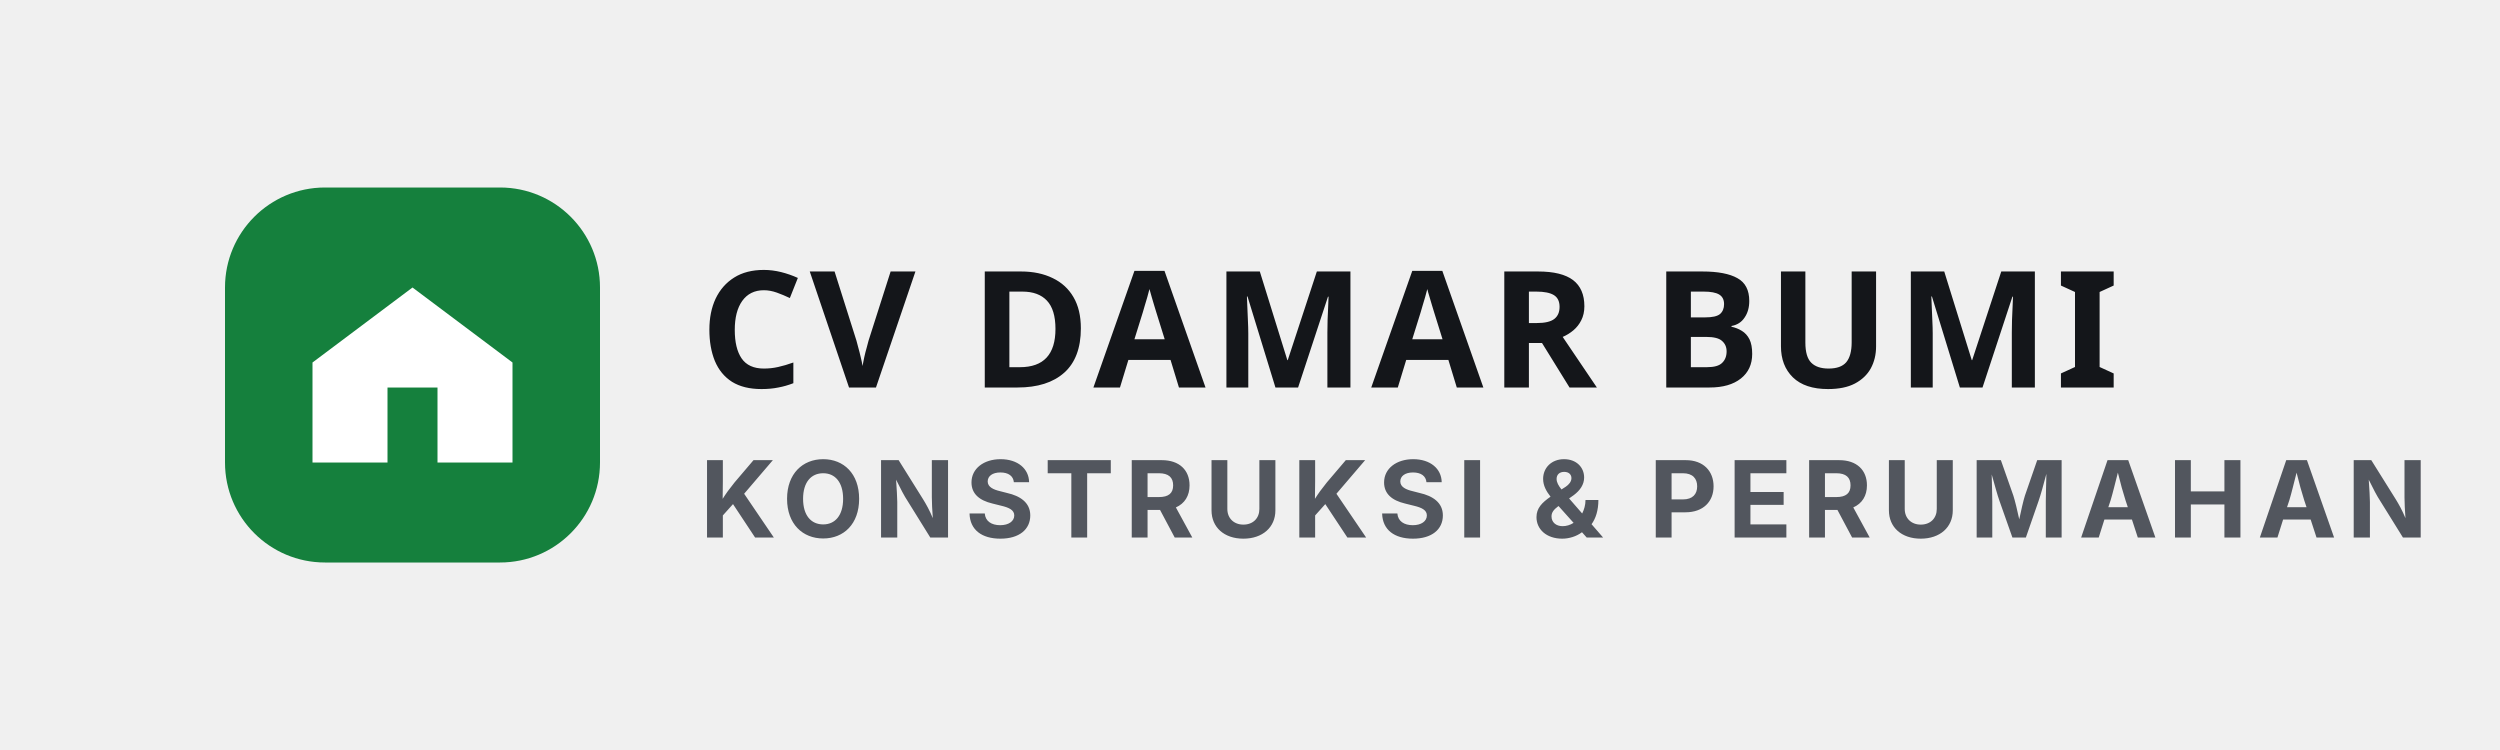
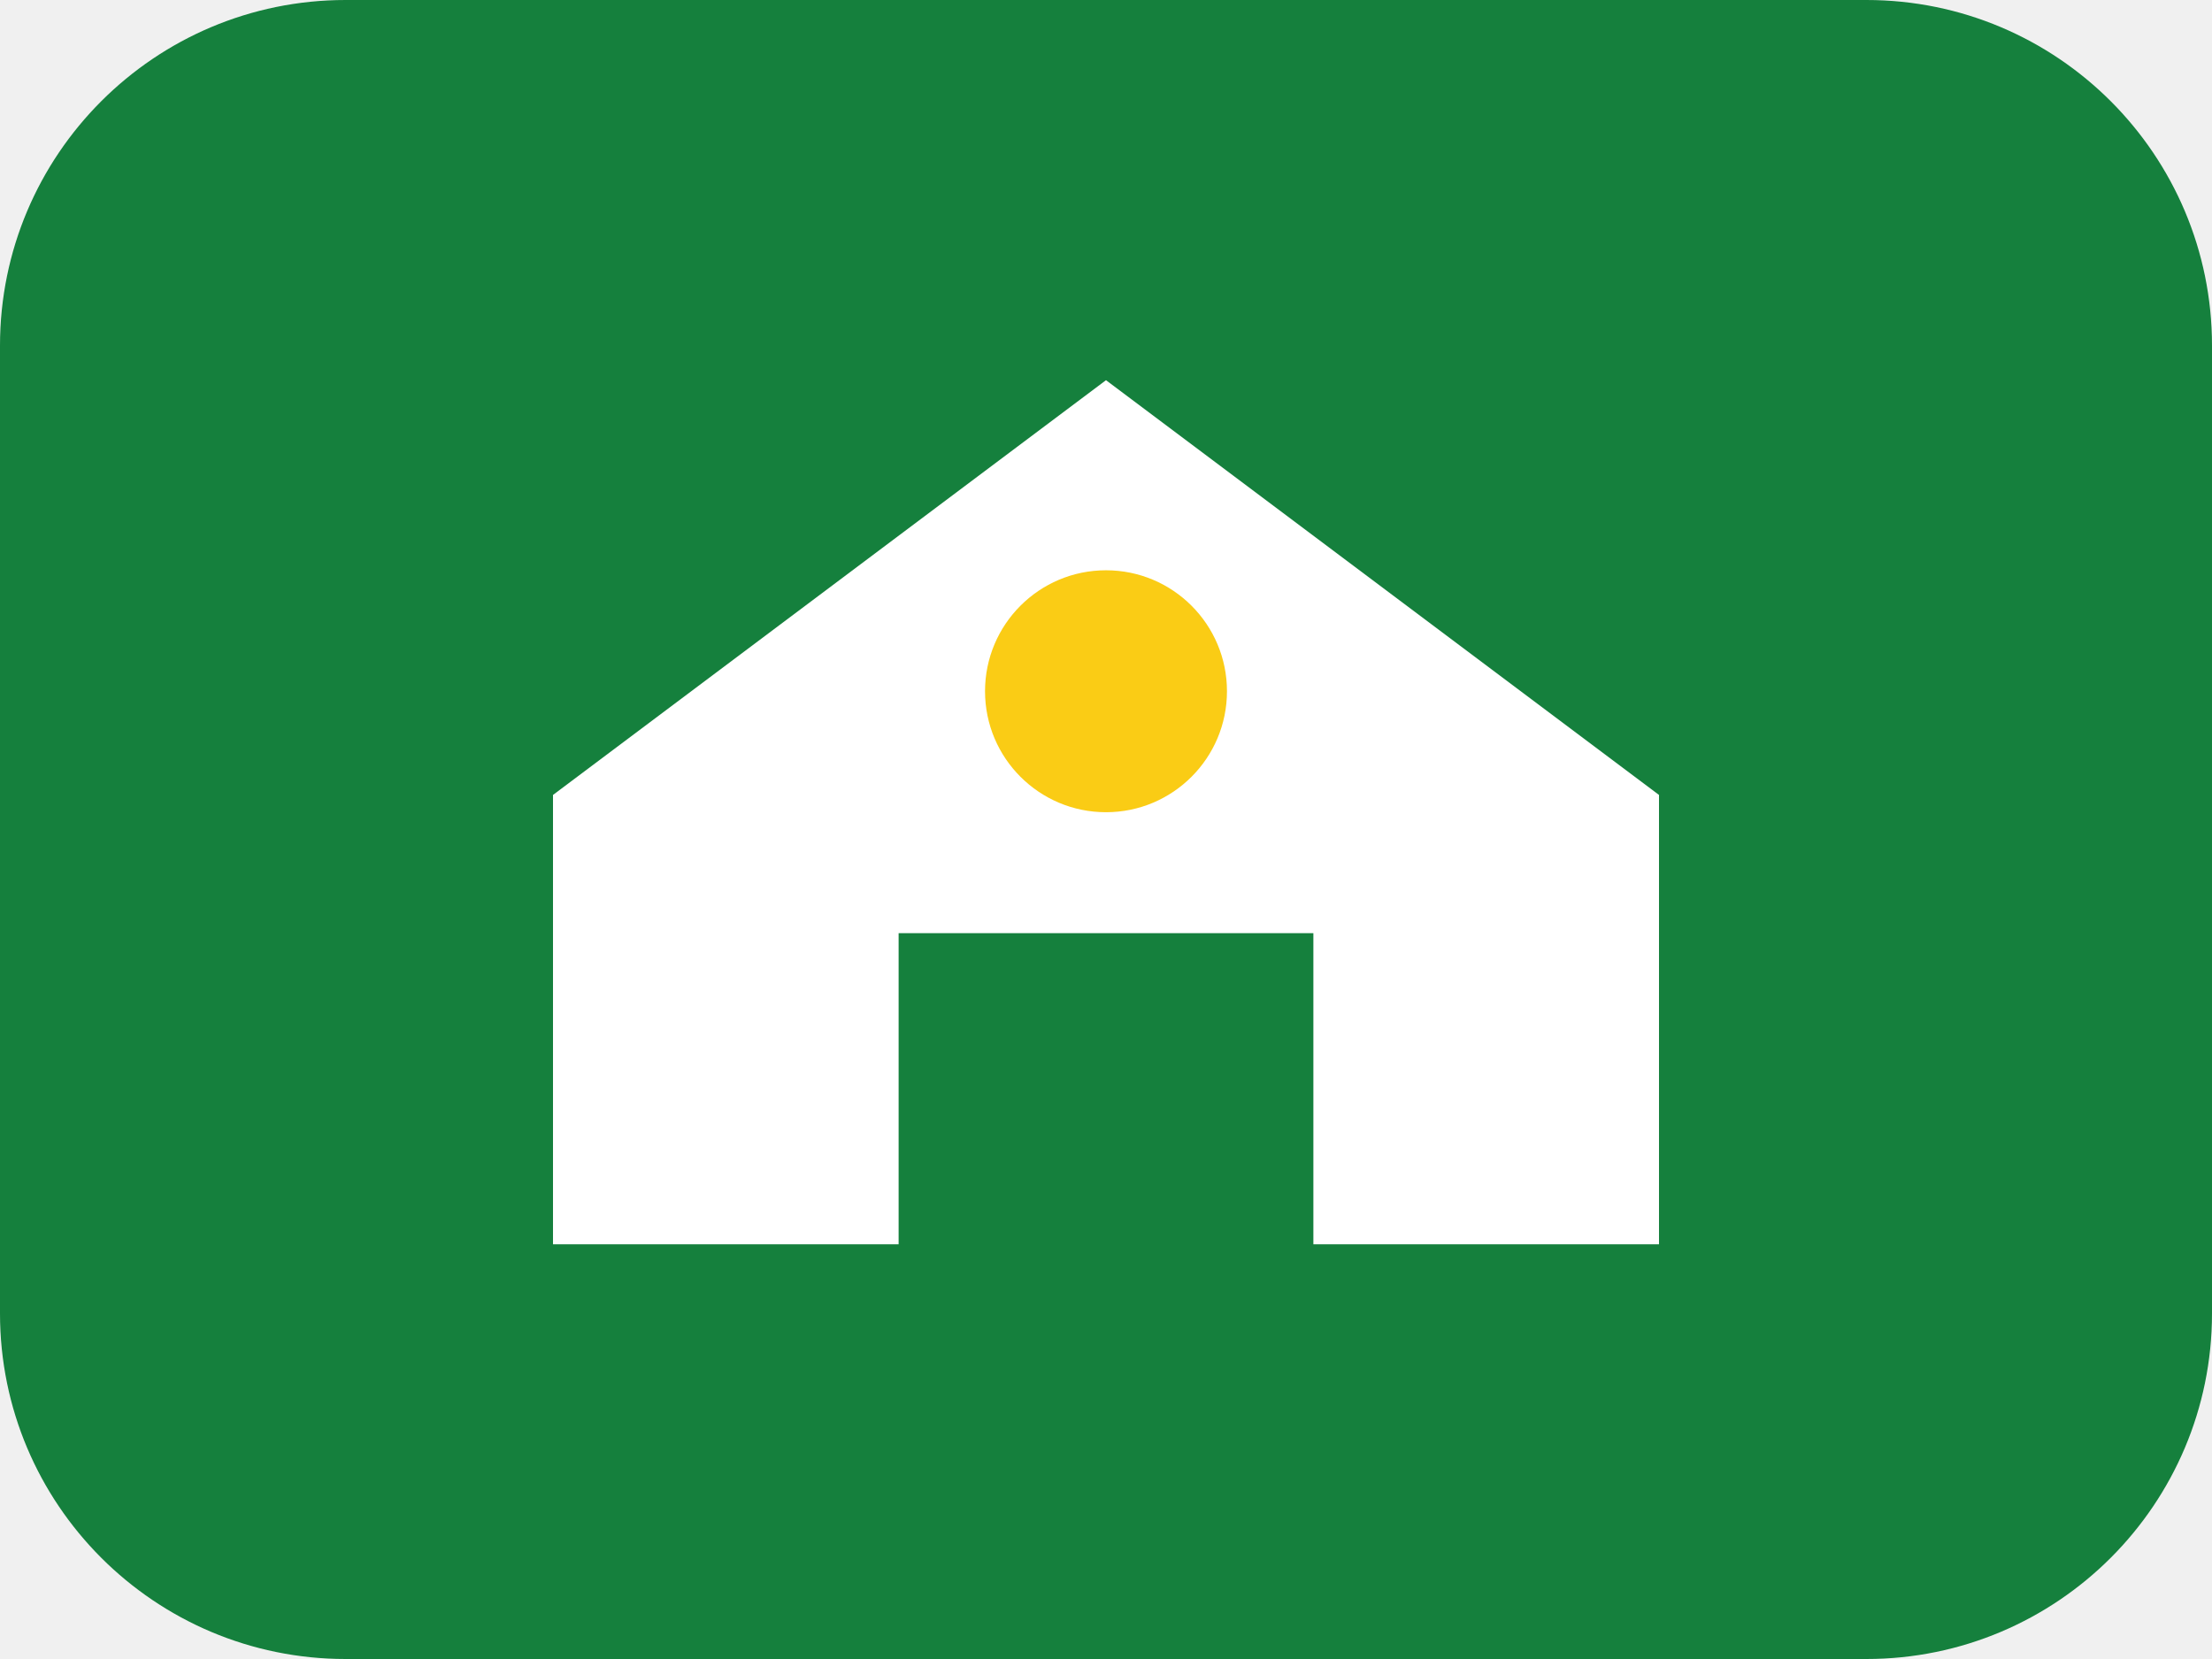
- <svg xmlns="http://www.w3.org/2000/svg" viewBox="0 0 200 60" fill="none">
-   <rect x="18" y="15" width="30" height="30" rx="8" fill="#15803D" />
-   <path d="M25 37V29L33 23L41 29V37H35V31H31V37H25Z" fill="#FFFFFF" />
-   <text x="56" y="31" font-family="'Plus Jakarta Sans', sans-serif" font-weight="900" font-size="13" fill="#14161A" letter-spacing="0.5">CV DAMAR BUMI</text>
-   <text x="56" y="43" font-family="'Inter', sans-serif" font-weight="700" font-size="8.5" fill="#52565E" letter-spacing="0.8">KONSTRUKSI &amp; PERUMAHAN</text>
+ <svg xmlns="http://www.w3.org/2000/svg" viewBox="0 0 64 48" fill="none">
+   <rect width="64" height="48" rx="10" fill="#15803D" />
+   <path d="M16 36V23L32 11L48 23V36H38V27H26V36H16Z" fill="#FFFFFF" />
+   <circle cx="32" cy="20" r="3.5" fill="#FACC15" />
</svg>
